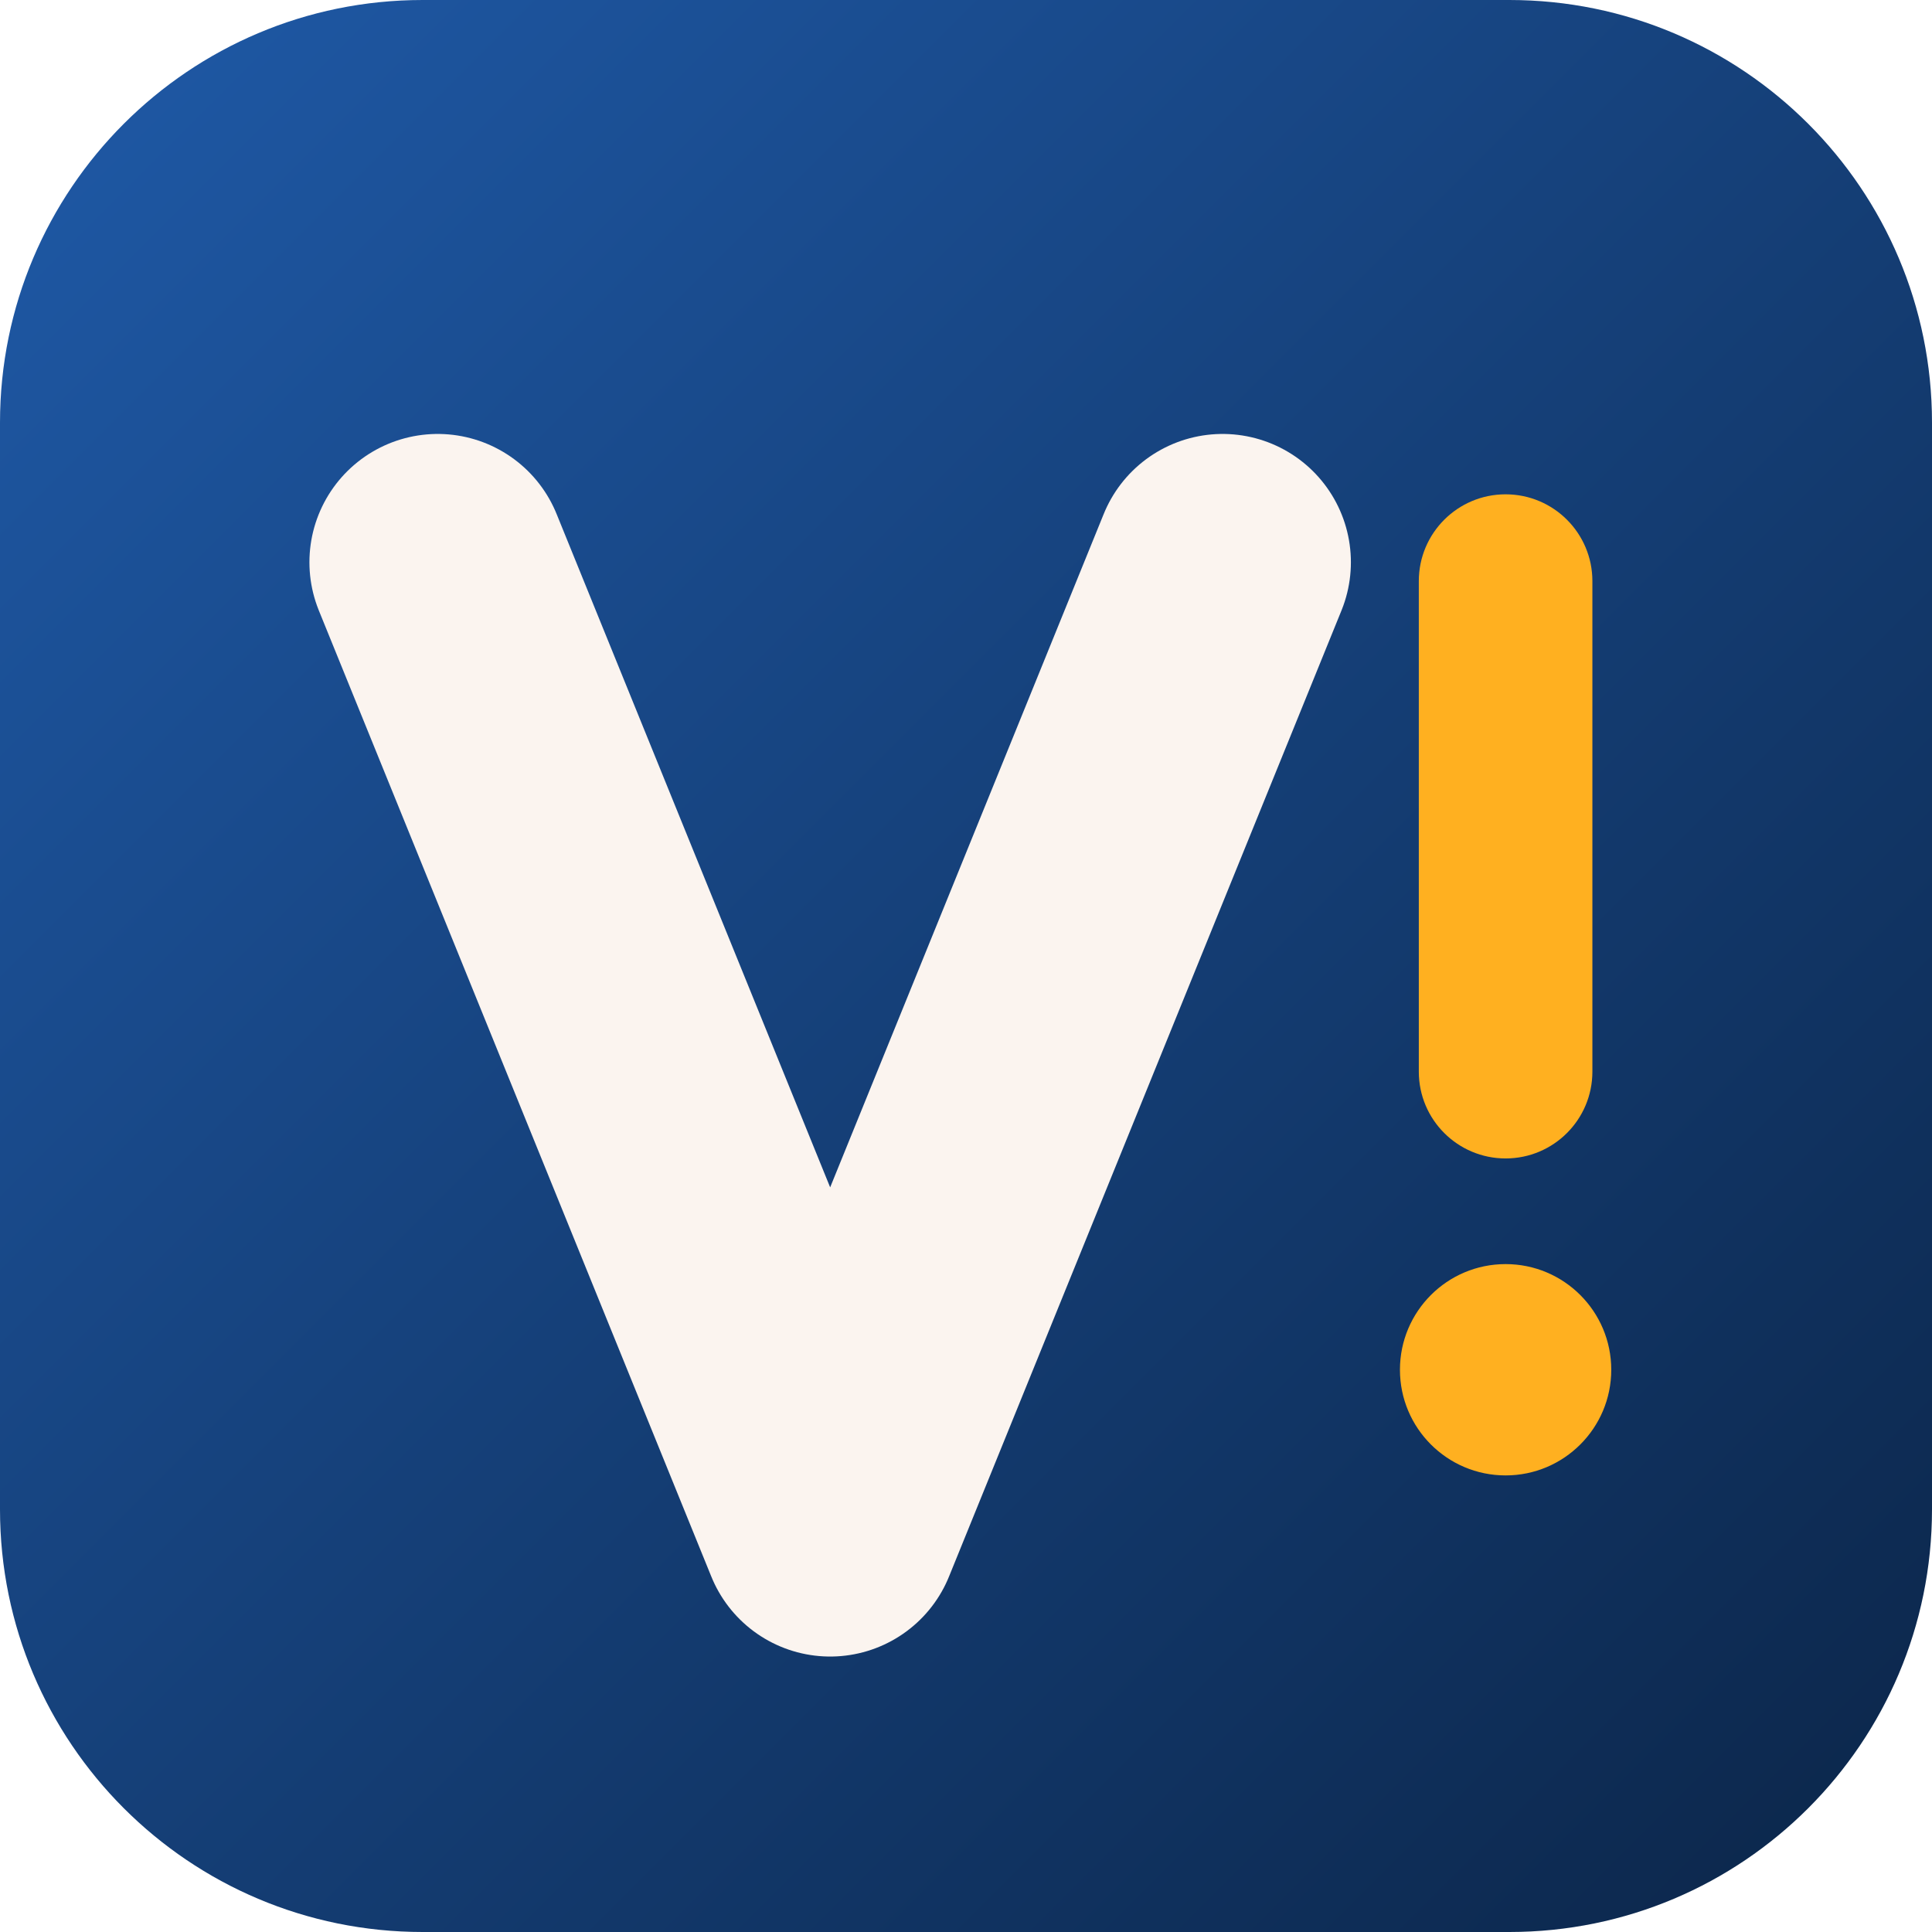
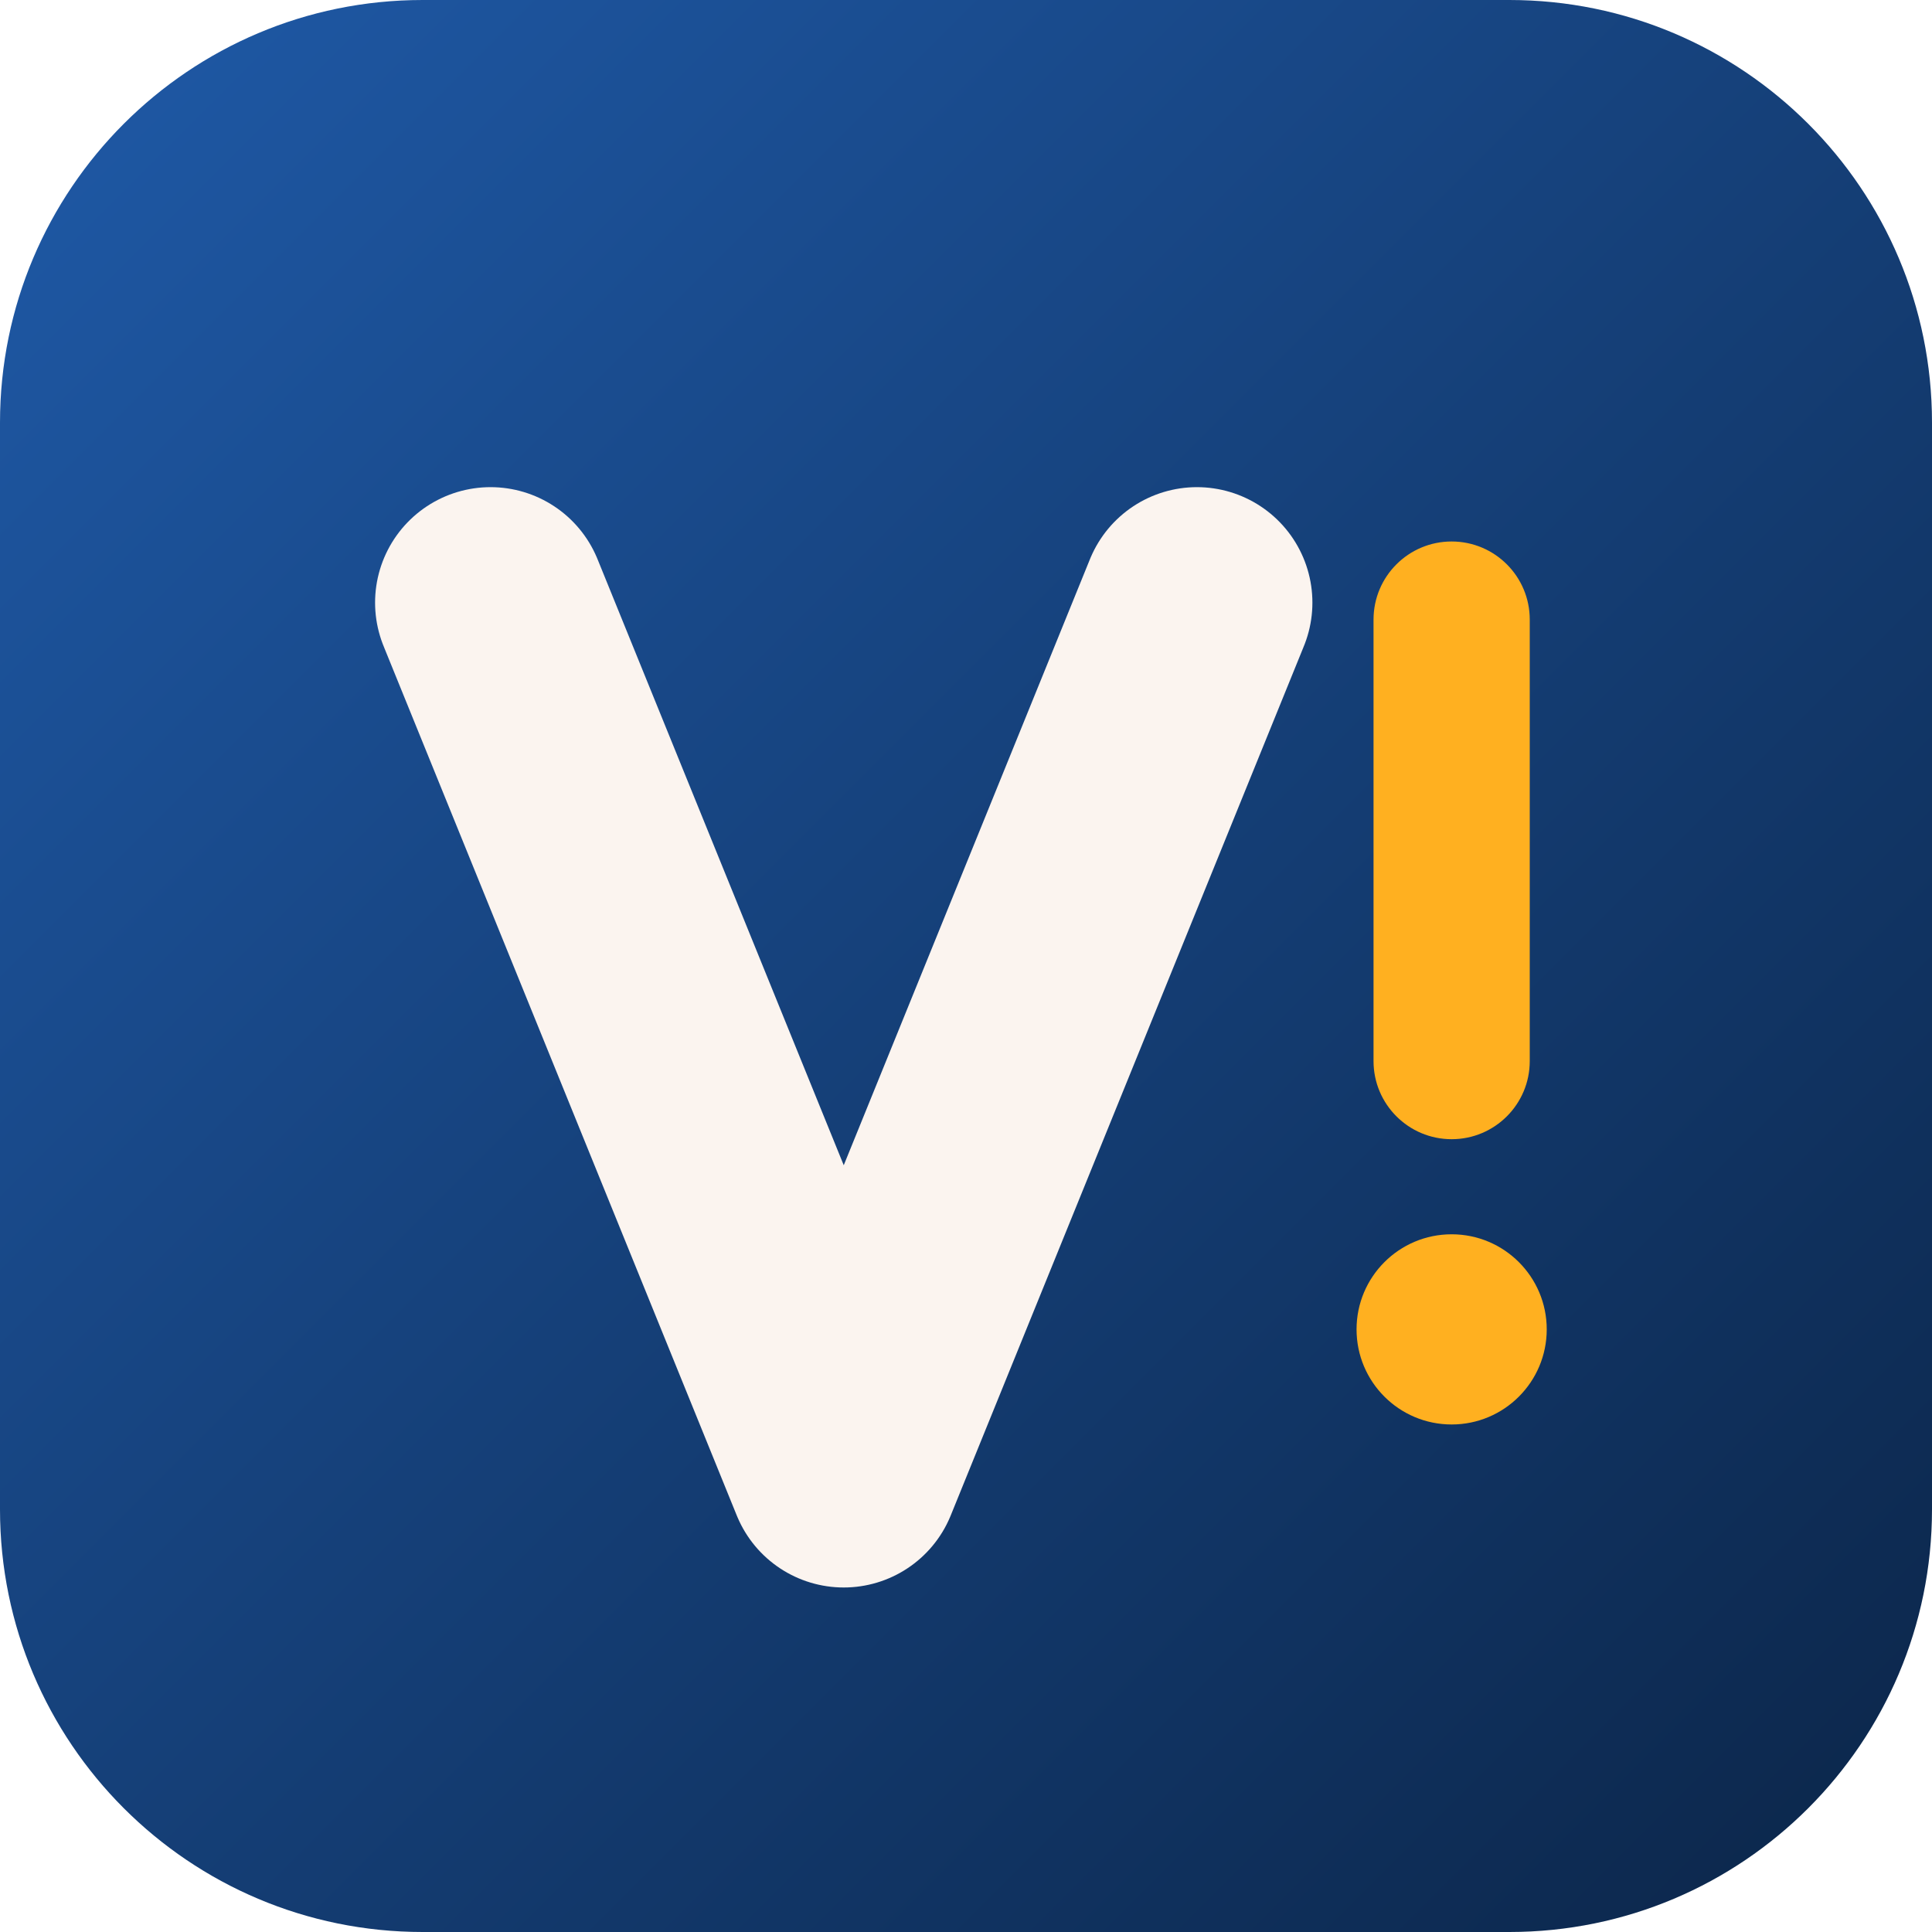
<svg xmlns="http://www.w3.org/2000/svg" viewBox="0 0 512 512">
  <defs>
    <linearGradient id="g" x1="0" y1="0" x2="1" y2="1">
      <stop offset="0" stop-color="#1F5AA8" />
      <stop offset="1" stop-color="#0B2548" />
    </linearGradient>
  </defs>
  <rect width="512" height="512" rx="112" fill="url(#g)" />
-   <g transform="translate(256 256) scale(1.0) translate(-262 -252)">
+   <g transform="translate(256 256) scale(0.9) translate(-262 -252)">
    <g transform="translate(-18 9)">
      <path d="M140 136 L244 392 L348 136" fill="none" stroke="#FBF4EF" stroke-width="68" stroke-linecap="round" stroke-linejoin="round" />
      <rect x="400" y="118" width="46" height="176" rx="23" fill="#FFB020" />
      <circle cx="423" cy="350" r="28" fill="#FFB020" />
    </g>
  </g>
</svg>
